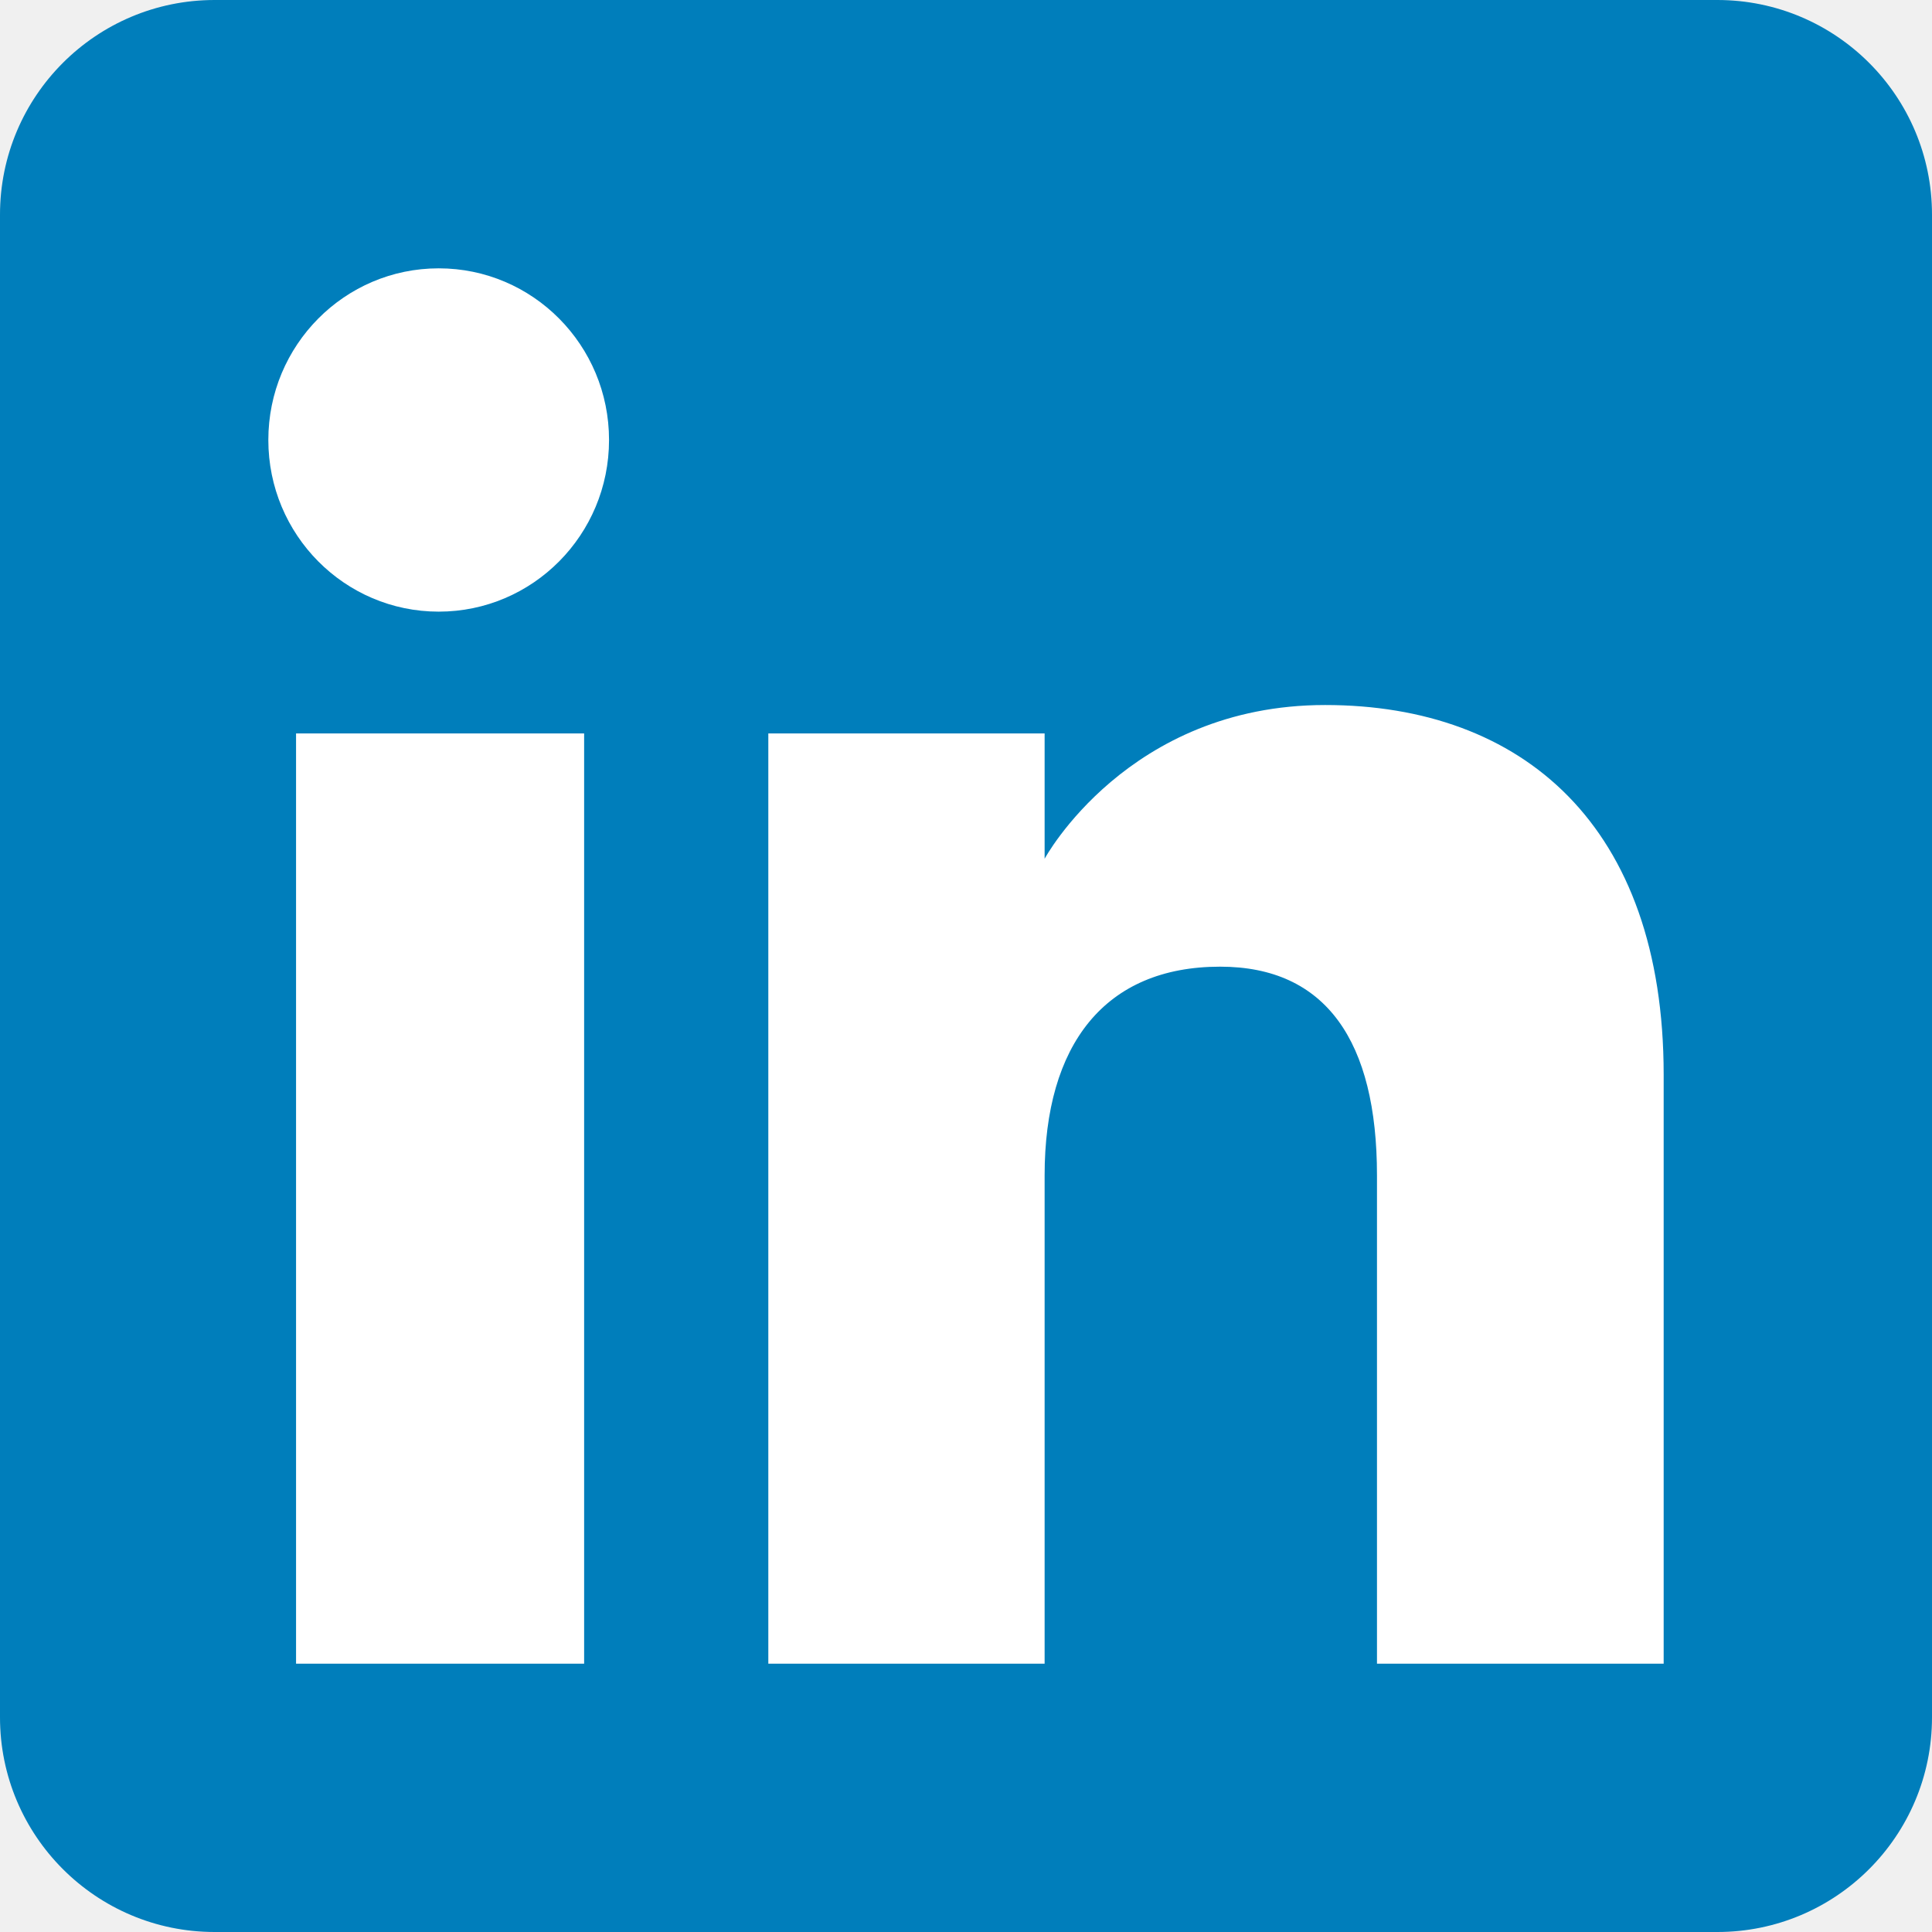
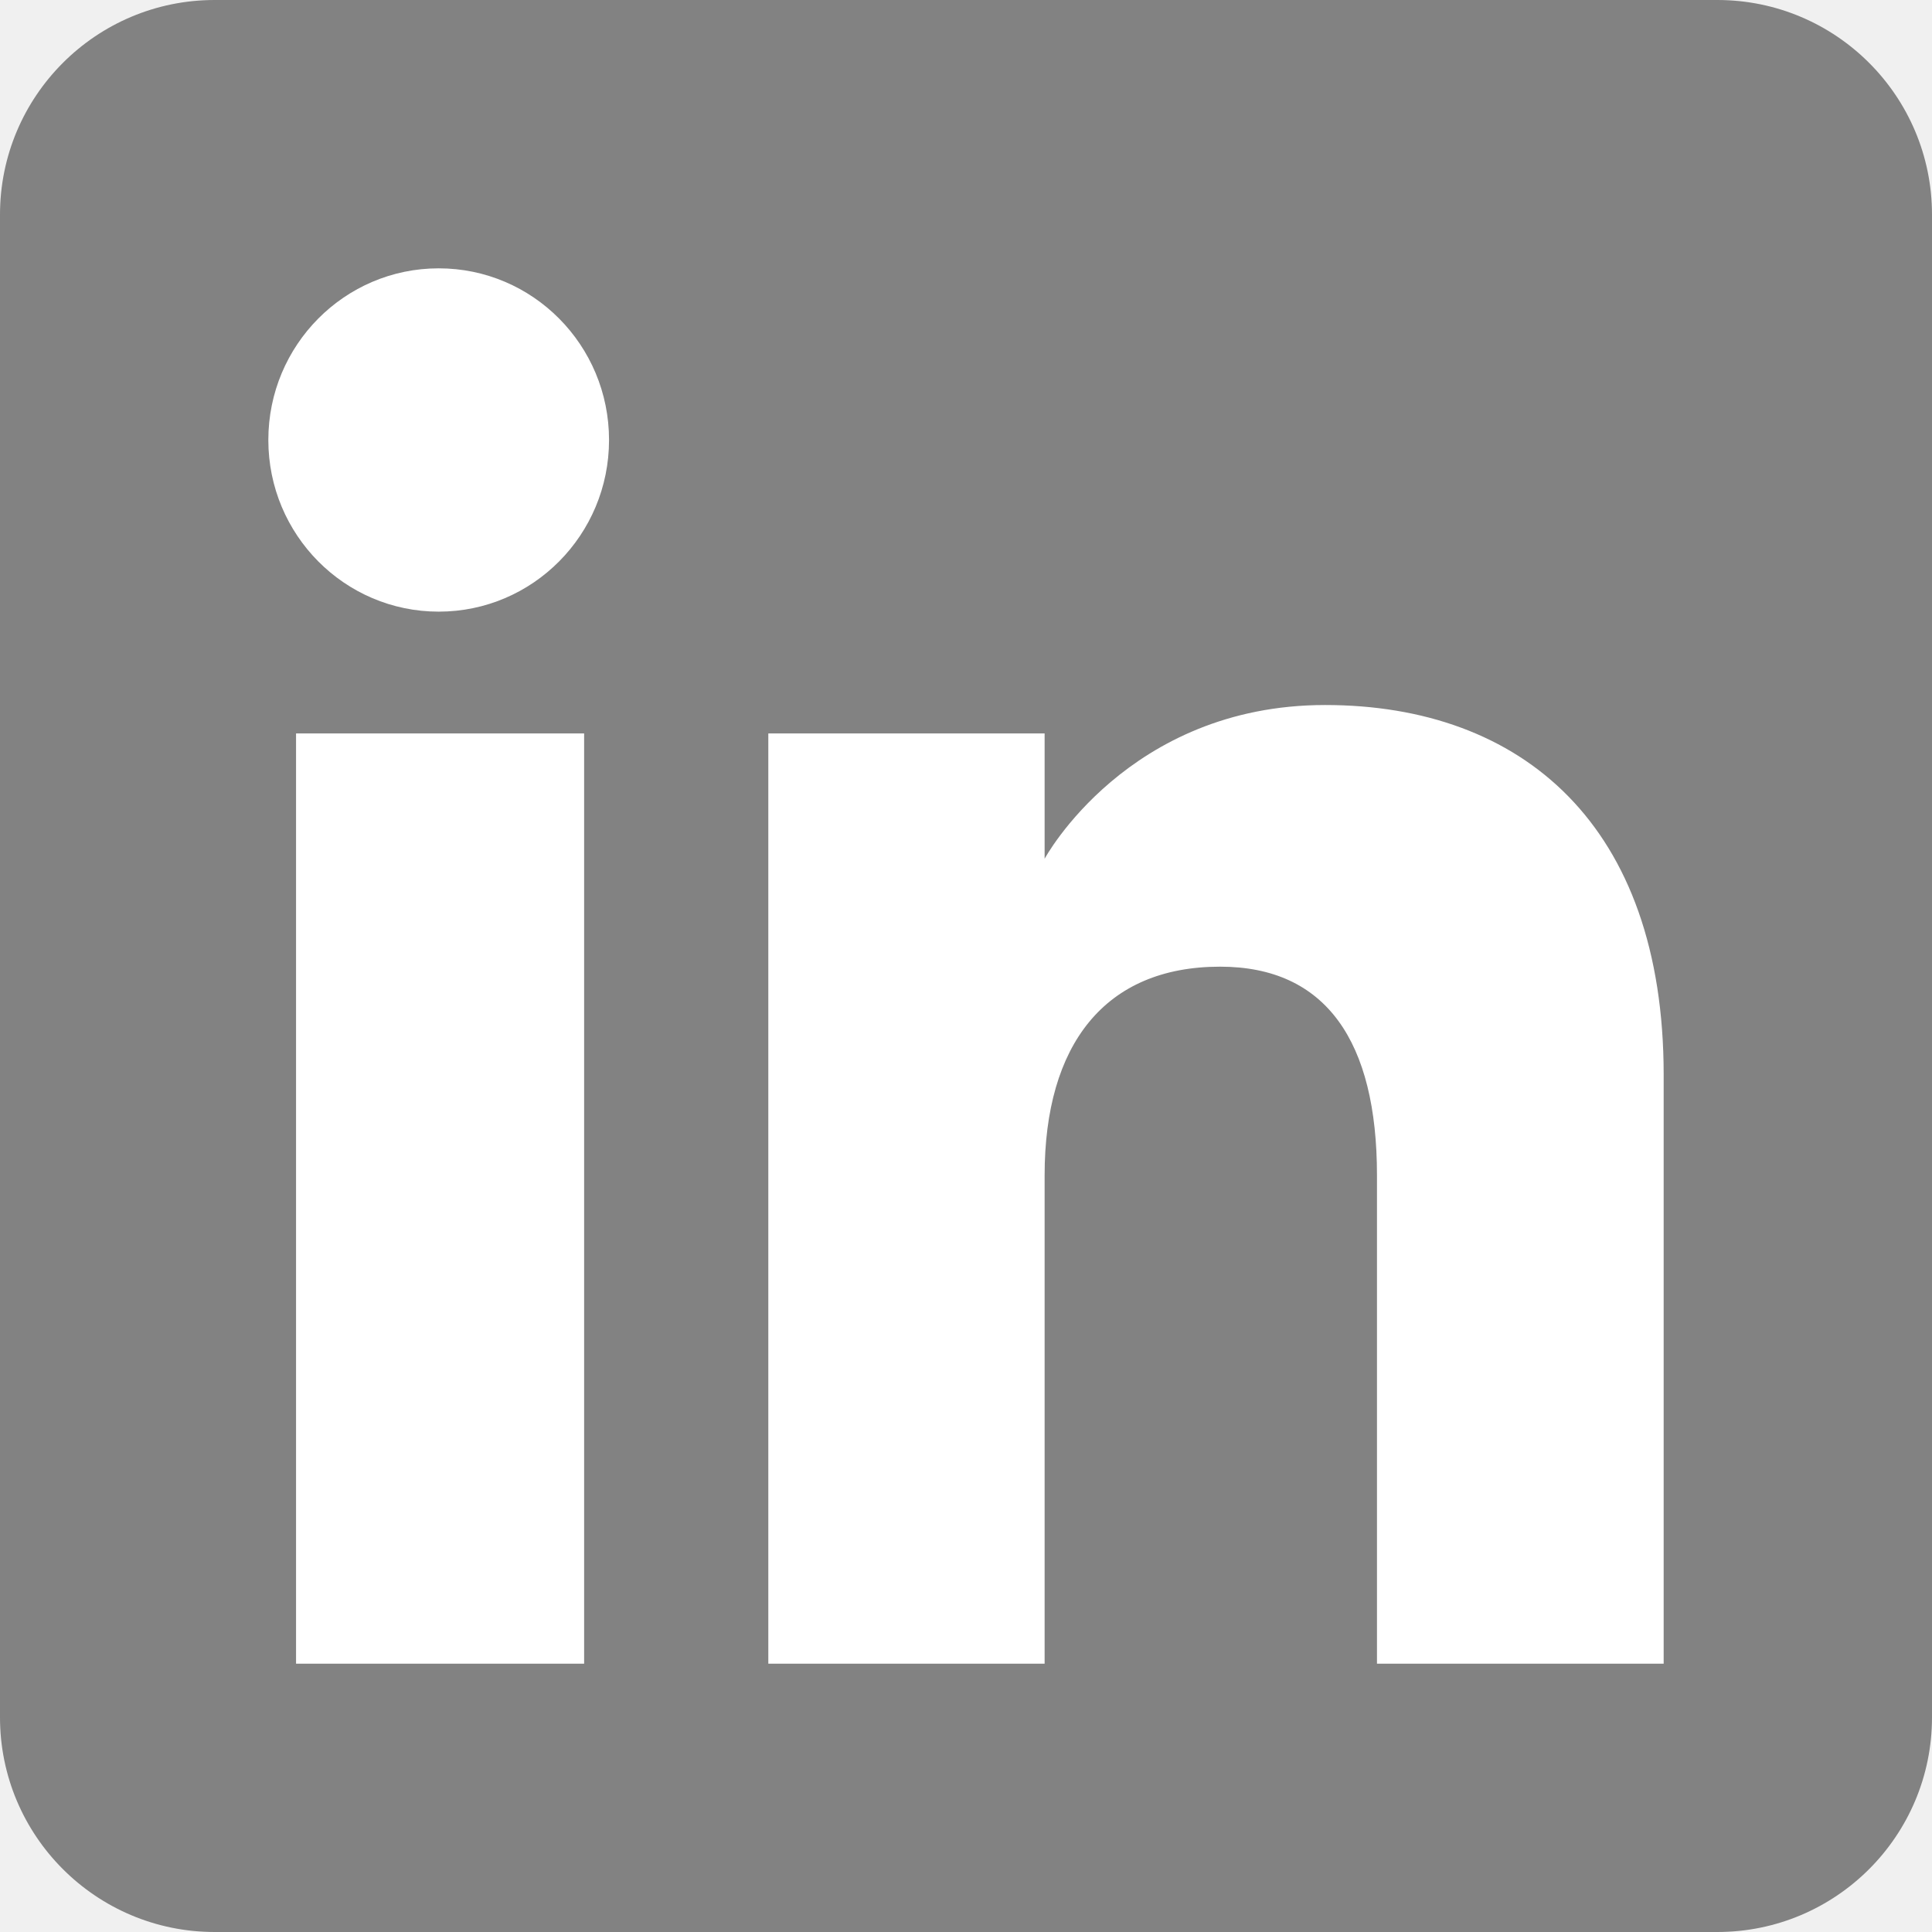
<svg xmlns="http://www.w3.org/2000/svg" height="72" viewBox="0 0 72 72" width="72">
  <g fill="none" fill-rule="evenodd">
-     <path d="M8,72 L64,72 C68.418,72 72,68.418 72,64 L72,8 C72,3.582 68.418,-8.11624501e-16 64,0 L8,0 C3.582,8.11624501e-16 -5.41083001e-16,3.582 0,8 L0,64 C5.41083001e-16,68.418 3.582,72 8,72 Z" fill="#007EBB" />
+     <path d="M8,72 L64,72 C68.418,72 72,68.418 72,64 L72,8 C72,3.582 68.418,-8.11624501e-16 64,0 L8,0 C3.582,8.11624501e-16 -5.41083001e-16,3.582 0,8 L0,64 C5.41083001e-16,68.418 3.582,72 8,72 Z" fill="#828282" />
    <path d="M62,62 L51.316,62 L51.316,43.802 C51.316,38.813 49.42,36.025 45.471,36.025 C41.175,36.025 38.93,38.926 38.93,43.802 L38.93,62 L28.633,62 L28.633,27.333 L38.93,27.333 L38.93,32.003 C38.93,32.003 42.026,26.274 49.383,26.274 C56.736,26.274 62,30.764 62,40.051 L62,62 Z M16.349,22.794 C12.842,22.794 10,19.93 10,16.397 C10,12.864 12.842,10 16.349,10 C19.857,10 22.697,12.864 22.697,16.397 C22.697,19.93 19.857,22.794 16.349,22.794 Z M11.033,62 L21.769,62 L21.769,27.333 L11.033,27.333 L11.033,62 Z" fill="#FFF" />
  </g>
</svg>
